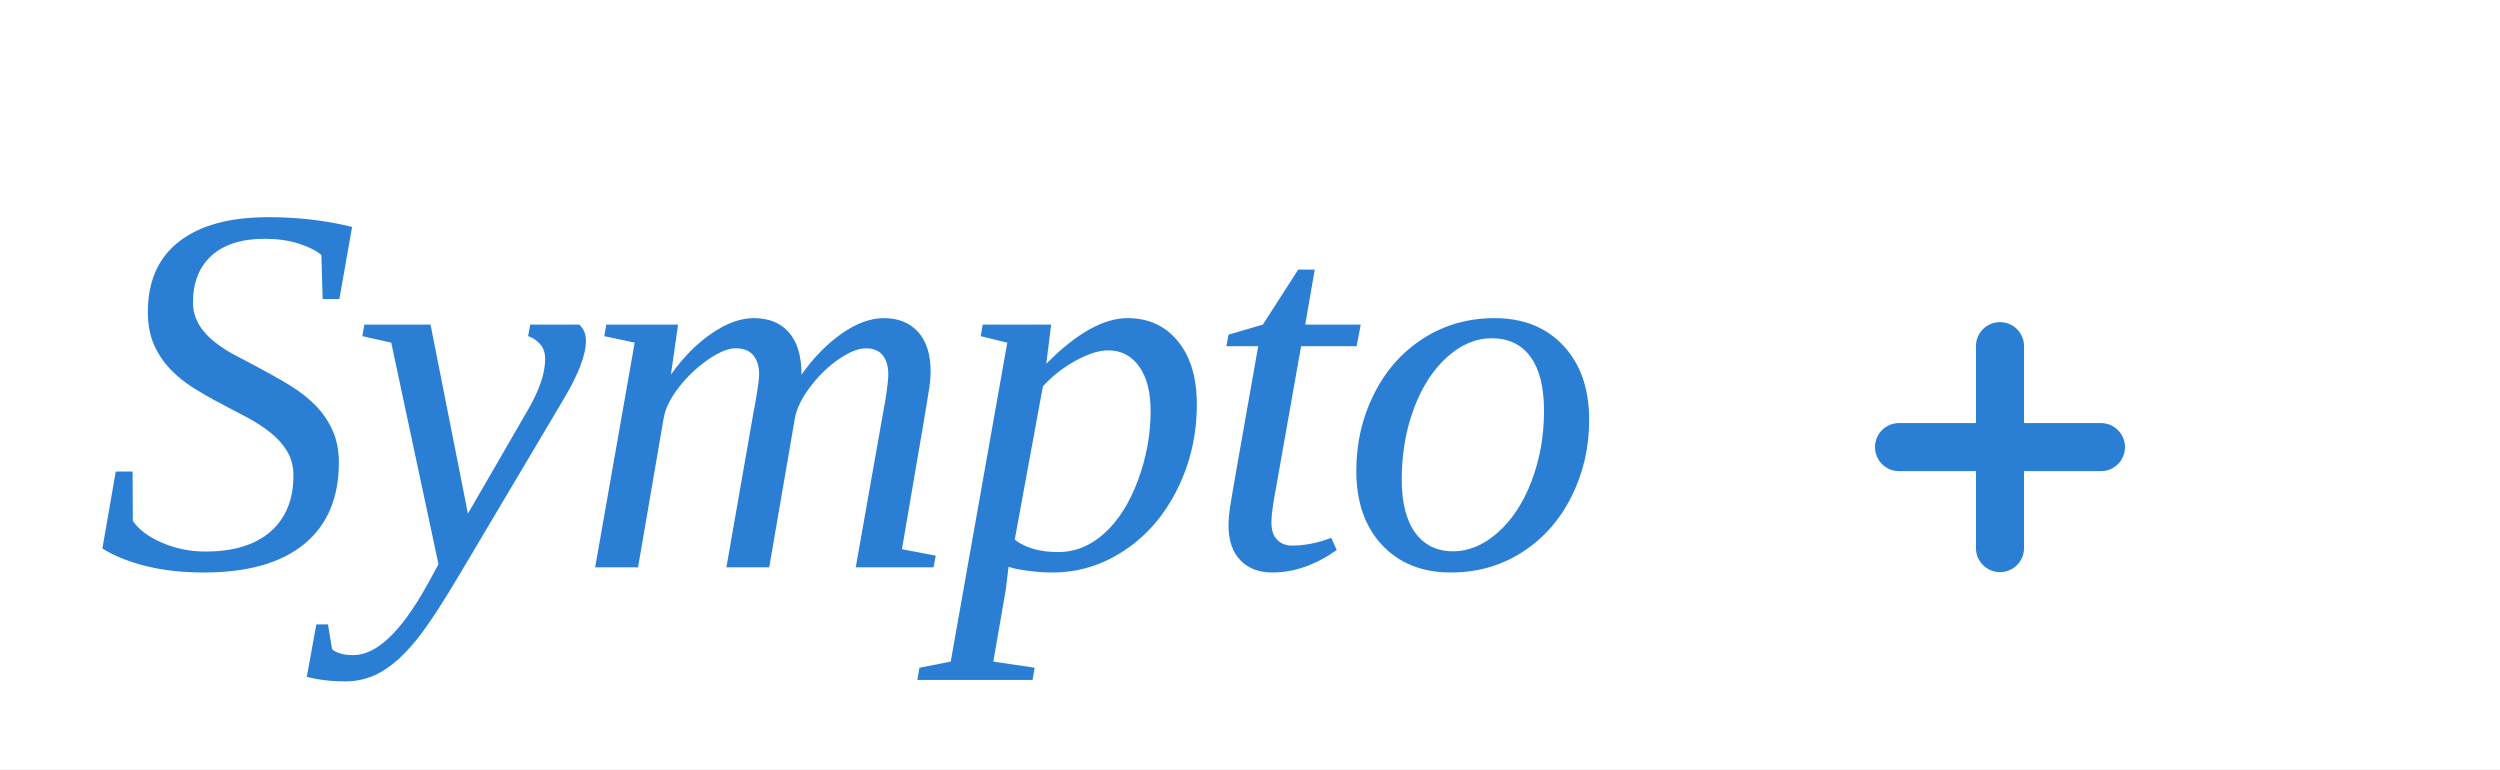
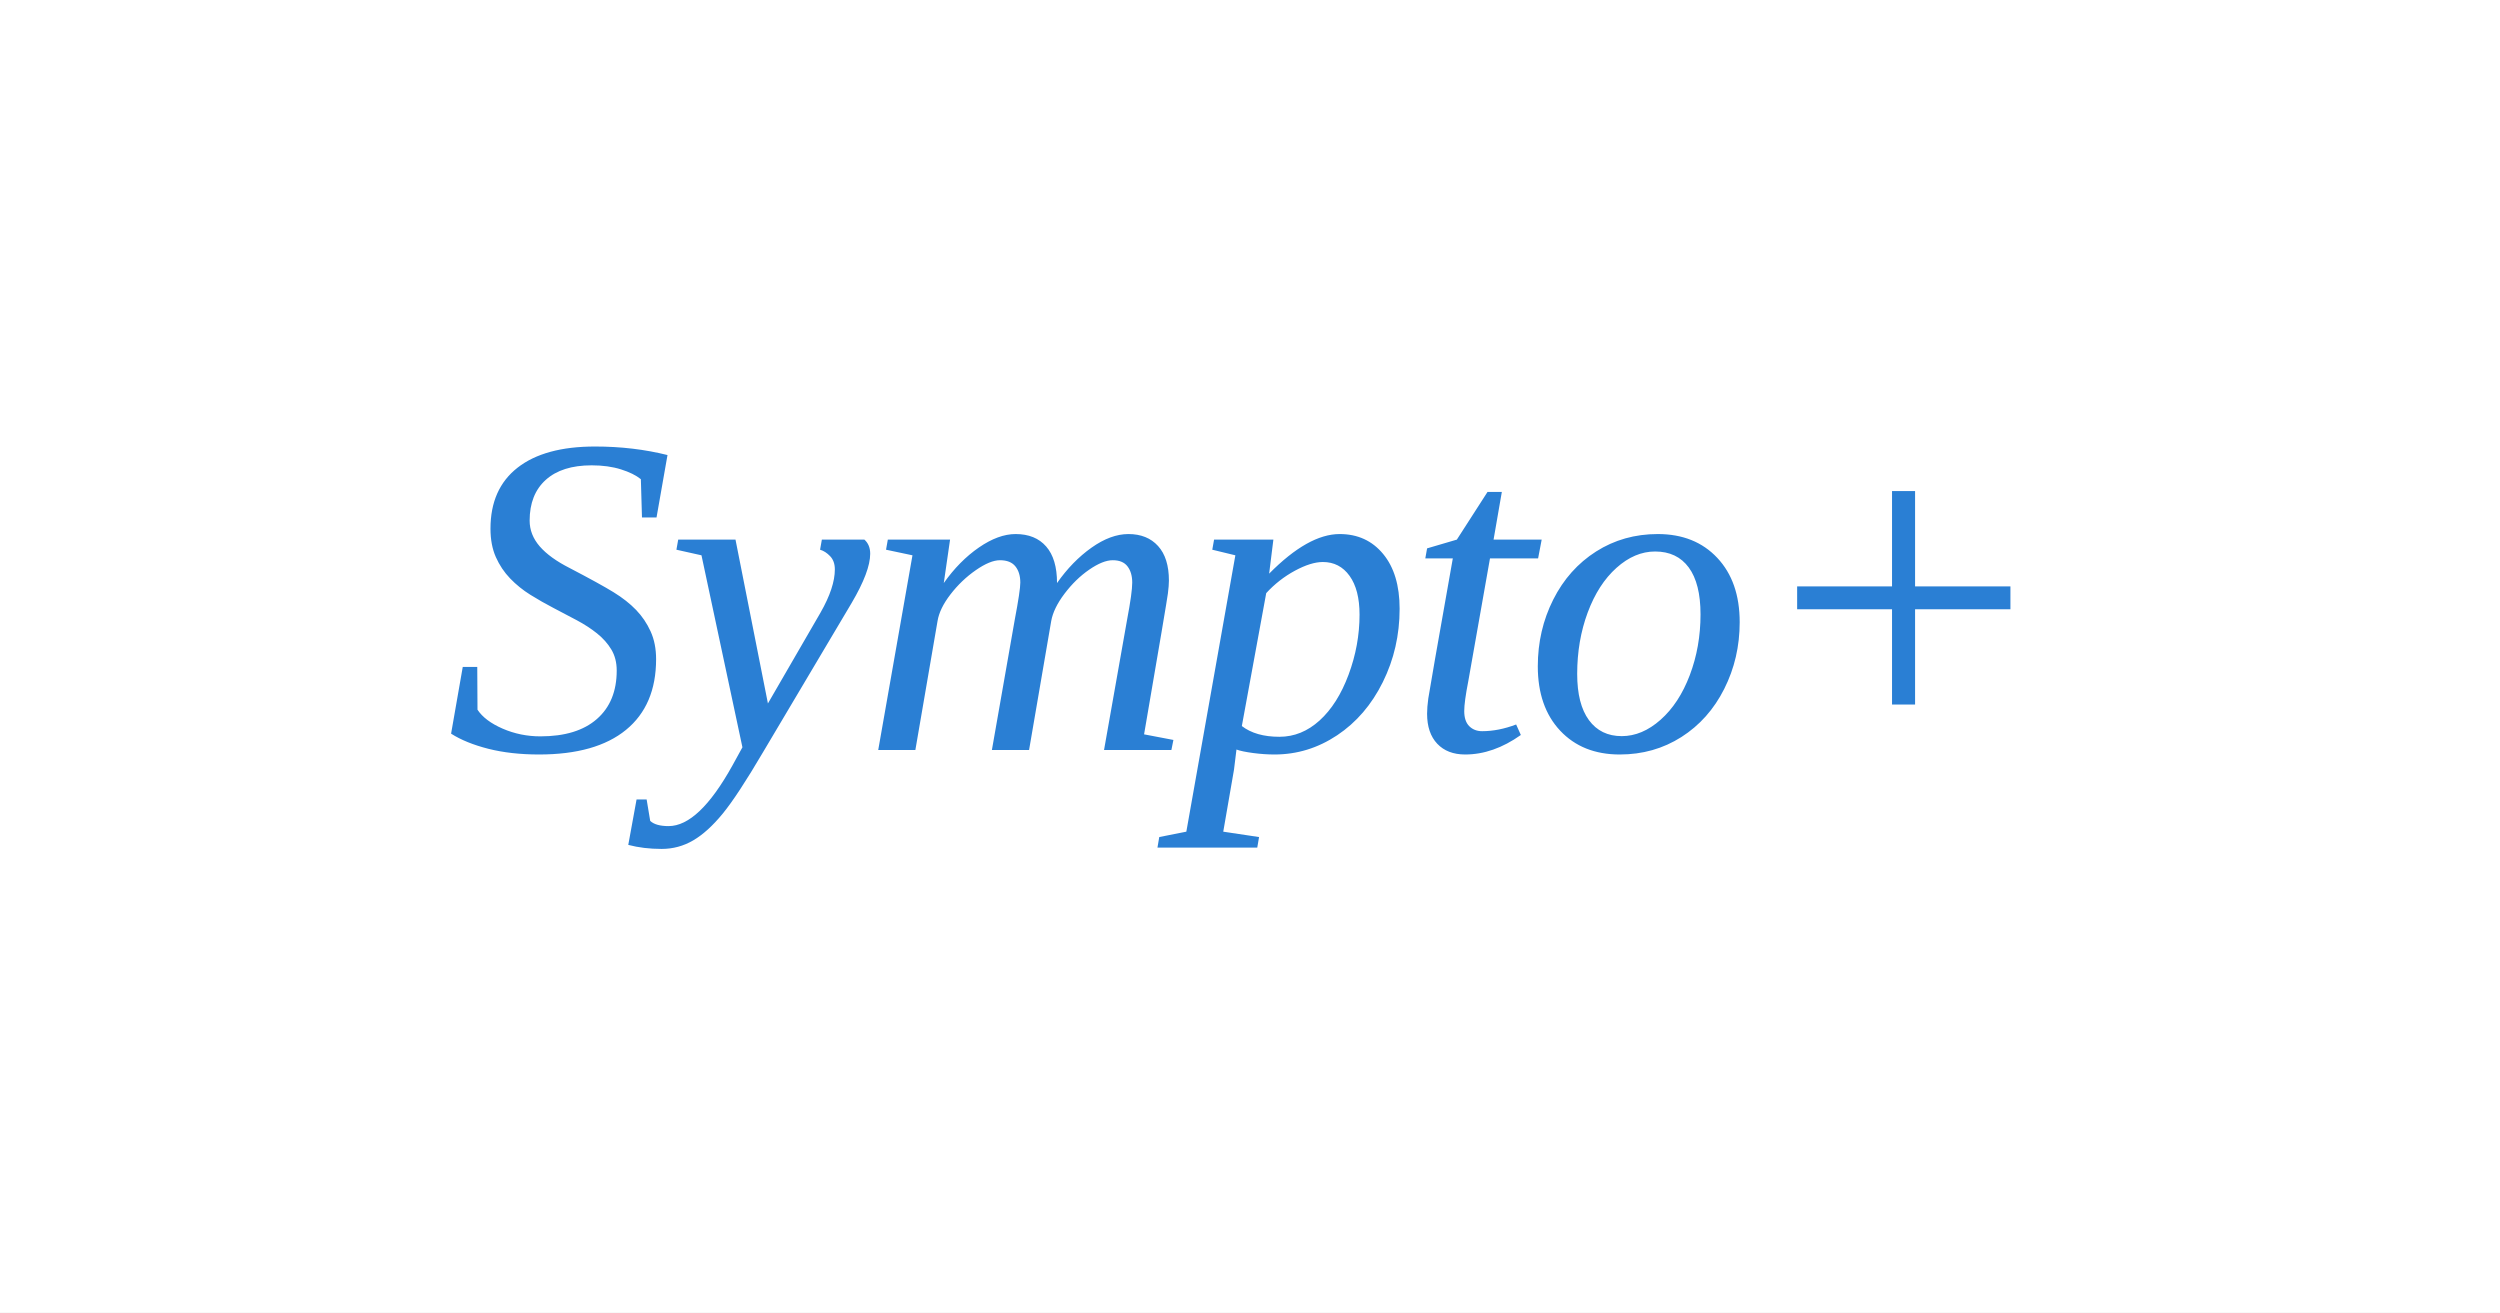
- <svg xmlns="http://www.w3.org/2000/svg" width="520" height="160" viewBox="0 0 520 160" role="img">
-   <rect width="520" height="160" fill="white" />
-   <text x="20" y="118" font-family="Georgia, 'Times New Roman', serif" font-size="110" font-style="italic" font-weight="400" fill="#2a7fd4" letter-spacing="-2">Sympto</text>
-   <g transform="translate(390, 60)">
-     <rect x="0" y="28" width="52" height="10" rx="5" fill="#2a7fd4" />
-     <rect x="21" y="7" width="10" height="52" rx="5" fill="#2a7fd4" />
-   </g>
+ <svg xmlns="http://www.w3.org/2000/svg" width="1200" height="630" viewBox="0 0 1200 630" role="img">
+   <rect width="1200" height="630" fill="white" />
+   <text x="600" y="360" text-anchor="middle" font-family="Georgia, 'Times New Roman', serif" font-size="220" font-style="italic" font-weight="400" fill="#2a7fd4" letter-spacing="-4">Sympto+</text>
</svg>
